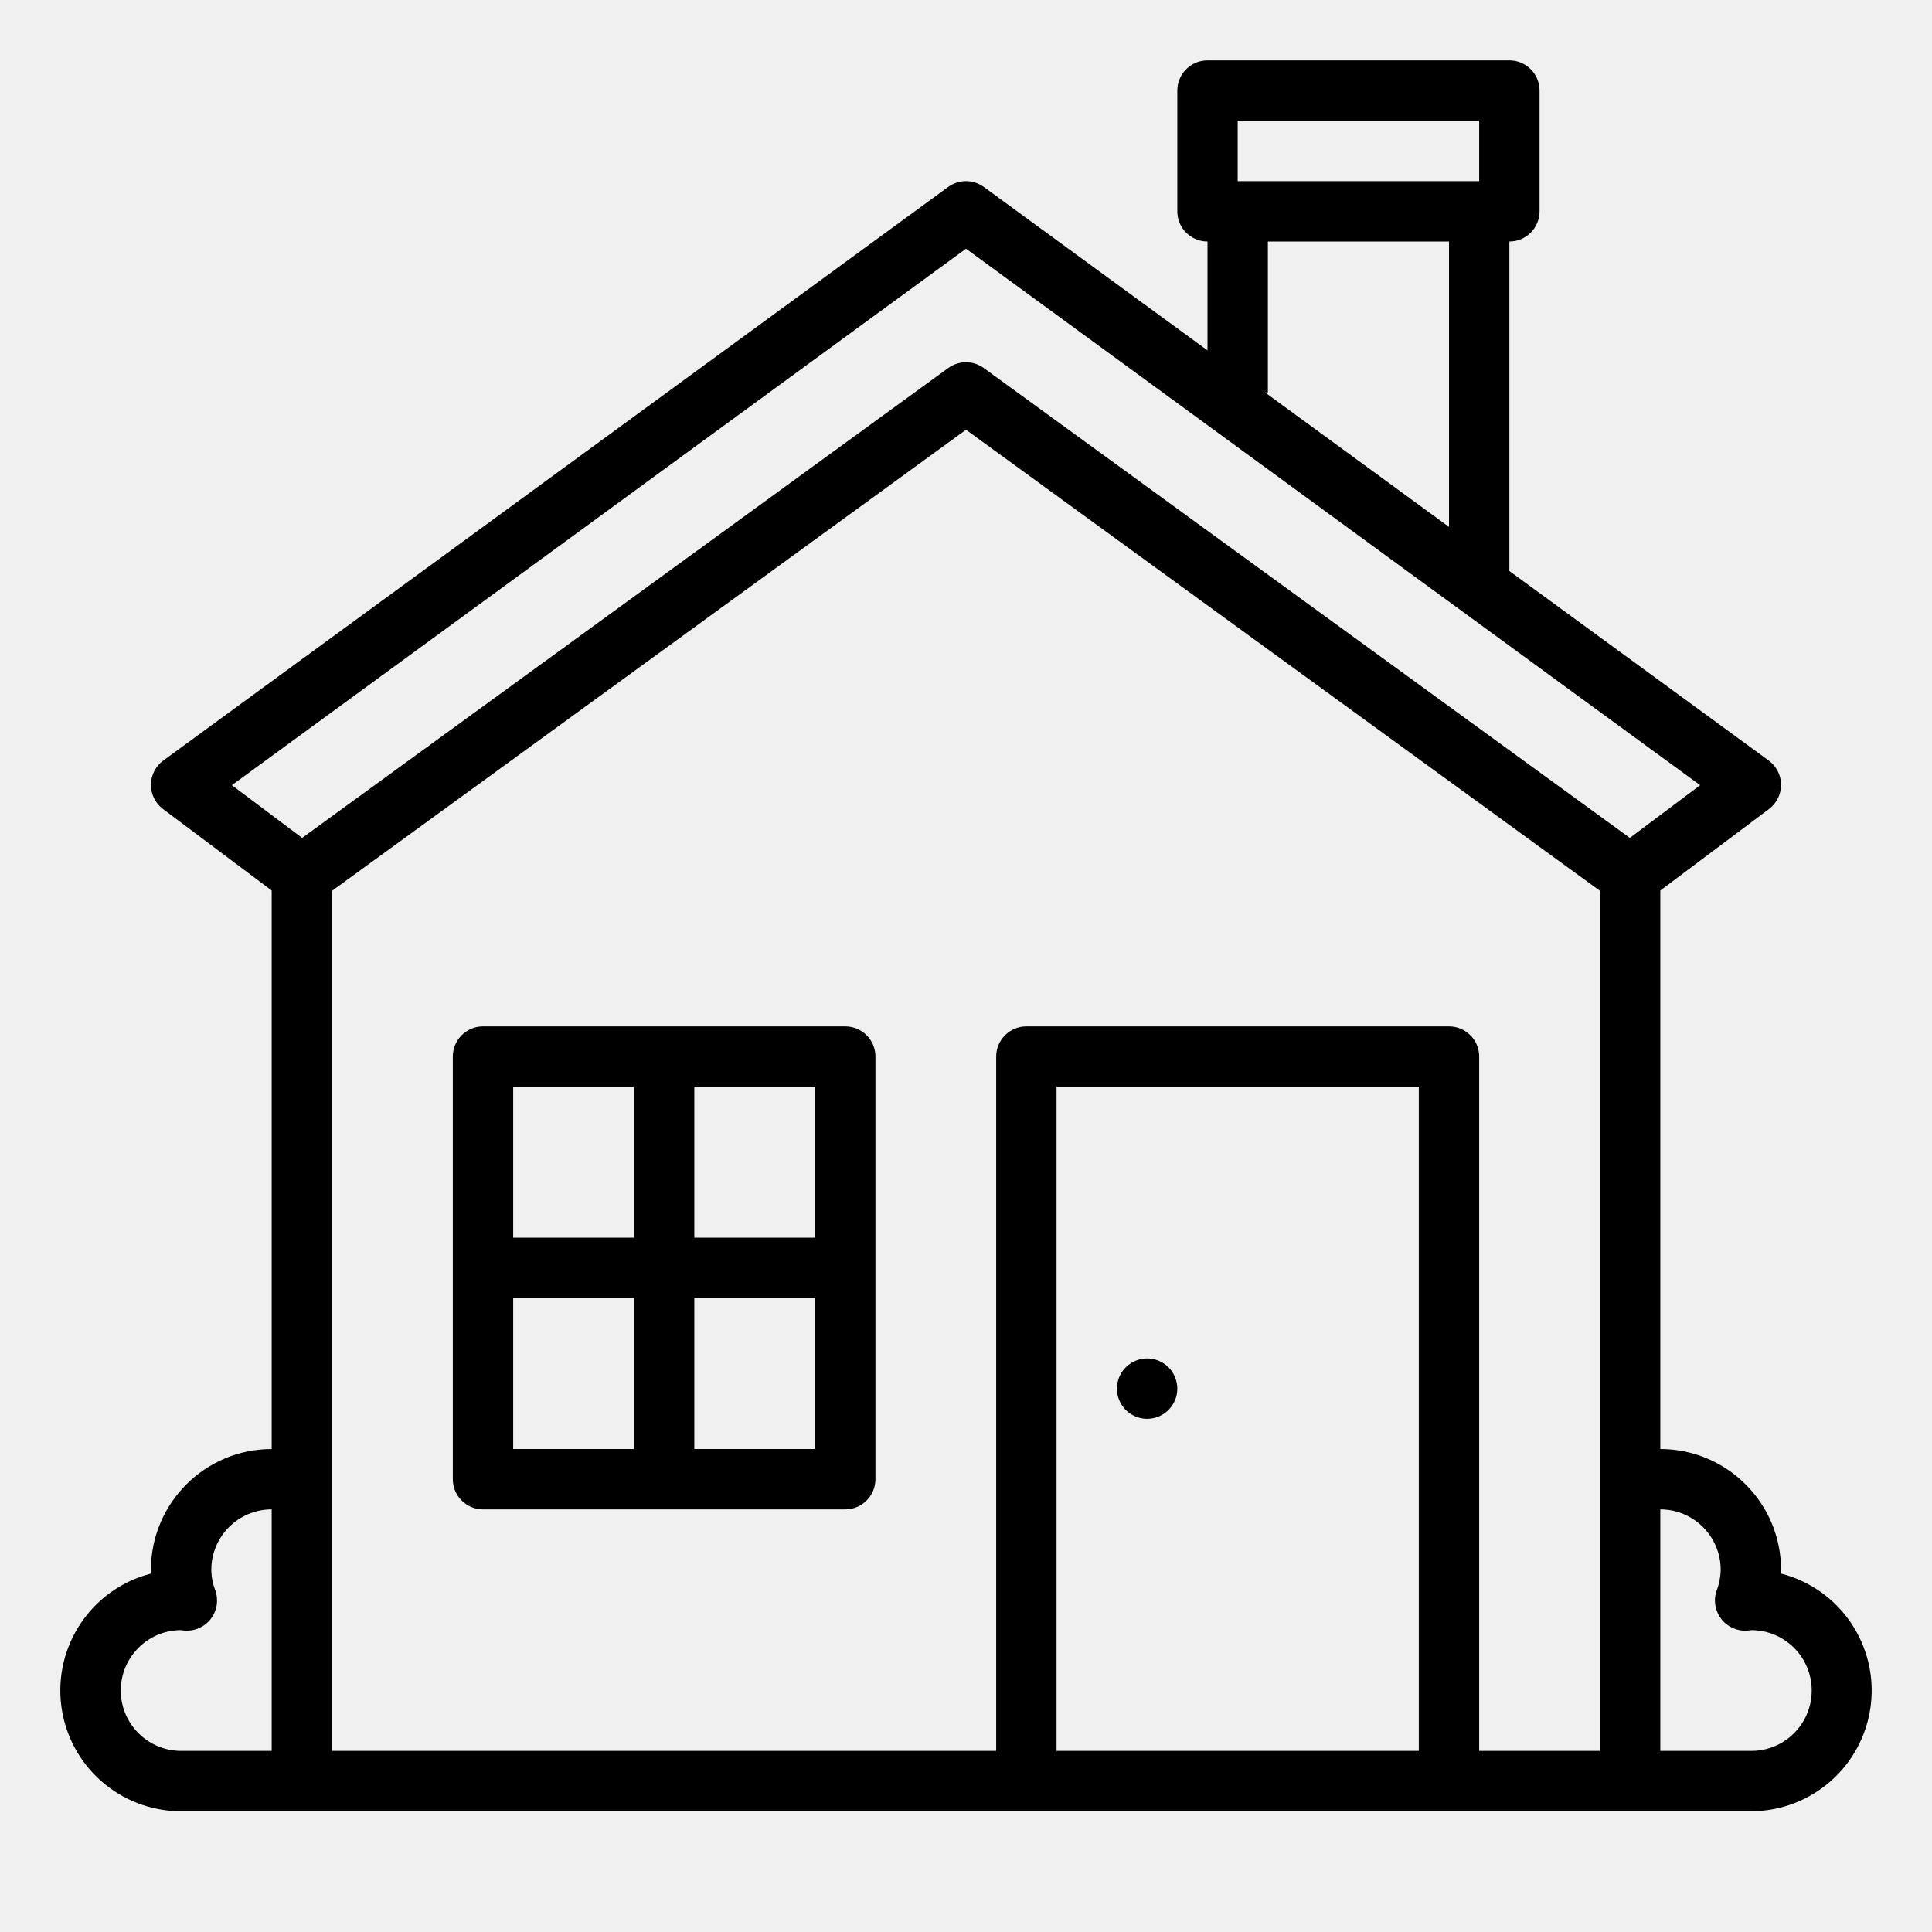
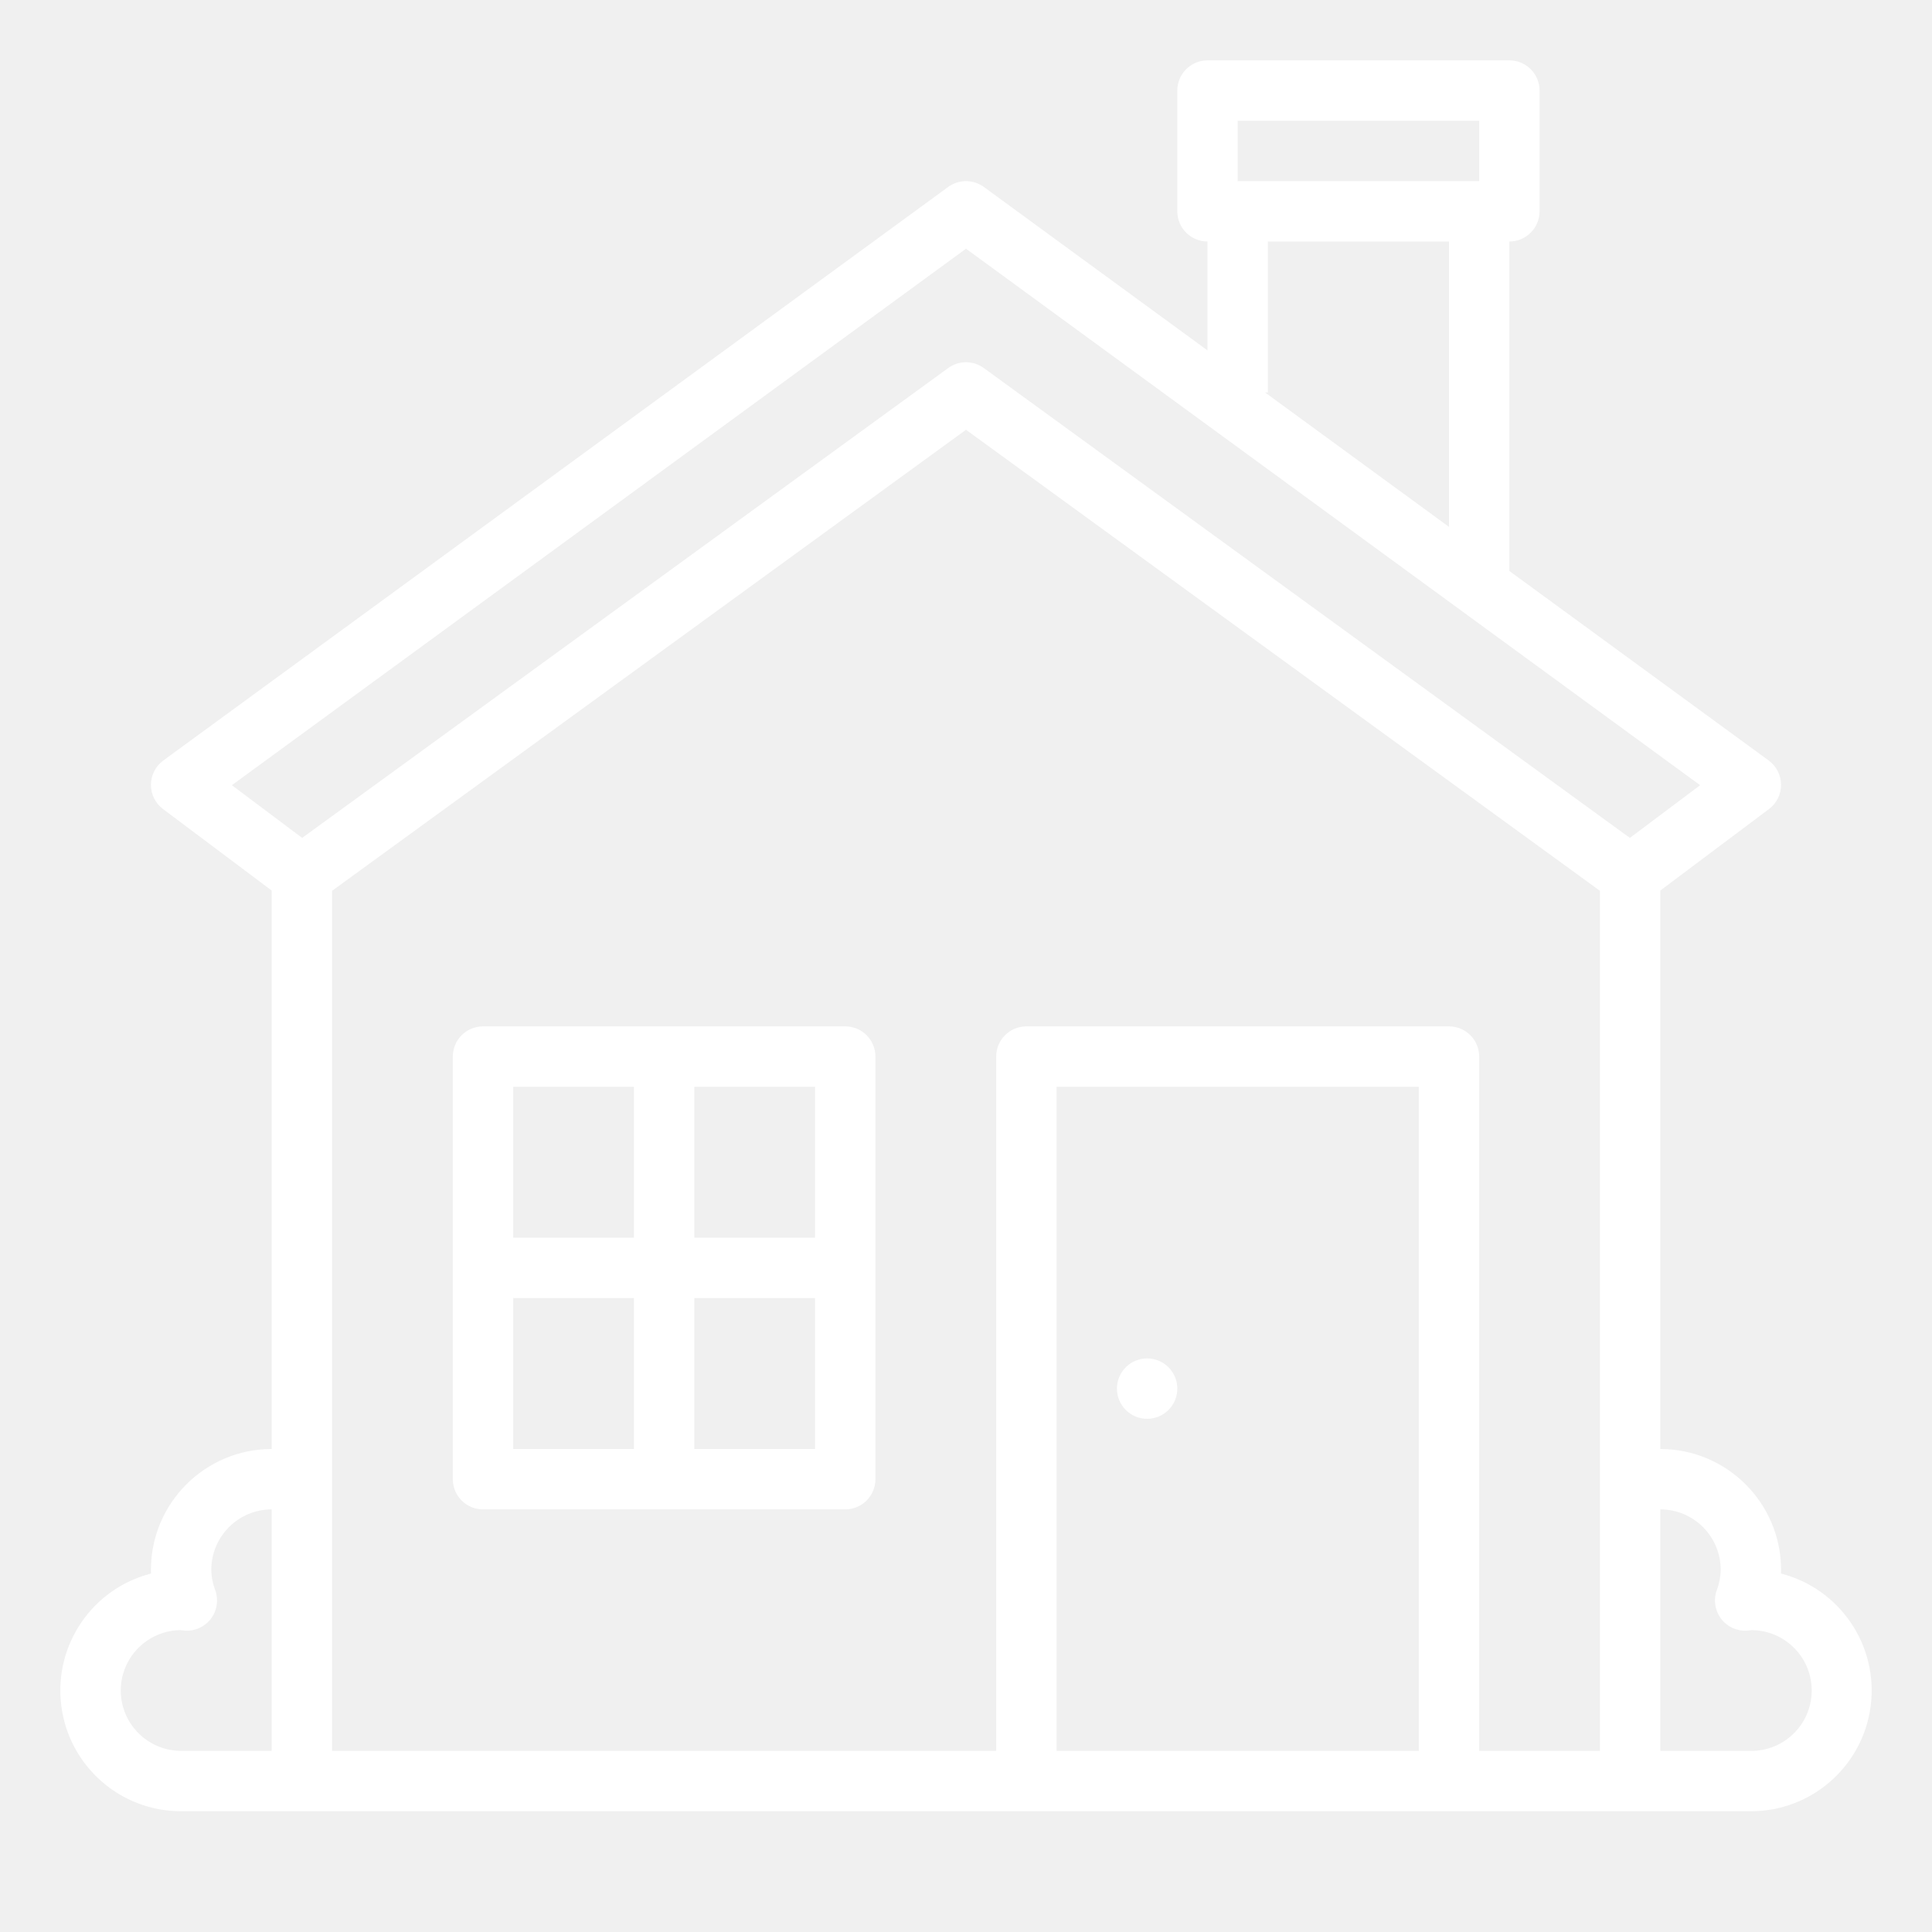
- <svg xmlns="http://www.w3.org/2000/svg" id="Outline" viewBox="0 0 512 512" width="512" height="512">
+ <svg xmlns="http://www.w3.org/2000/svg" fill="white" id="Outline" viewBox="0 0 512 512" width="512" height="512">
  <path d="M471.982,417.008Q472,416.5,472,416a32.036,32.036,0,0,0-32-32V236l28.8-21.6a8,8,0,0,0-.08-12.859L400,151.322V64a8,8,0,0,0,8-8V24a8,8,0,0,0-8-8H320a8,8,0,0,0-8,8V56a8,8,0,0,0,8,8V92.861l-59.28-43.32a8,8,0,0,0-9.44,0l-208,152A8,8,0,0,0,43.2,214.4L72,236V384a32.036,32.036,0,0,0-32,32q0,.5.018,1.008A32,32,0,0,0,48,480H464a32,32,0,0,0,7.982-62.992ZM328,32h64V48H328Zm8,72V64h48v75.63L335.243,104ZM256,65.908,450.555,208.084l-18.628,13.971L260.706,97.53a8,8,0,0,0-9.412,0L80.073,222.055,61.445,208.084ZM32,448a16.019,16.019,0,0,1,15.76-16l.019,0c.409.057.818.106,1.235.133a8,8,0,0,0,8.023-10.716A15.727,15.727,0,0,1,56,416a16.019,16.019,0,0,1,16-16v64H48A16.019,16.019,0,0,1,32,448Zm344,16H280V288h96Zm16,0V280a8,8,0,0,0-8-8H272a8,8,0,0,0-8,8V464H88V236.074L256,113.892,424,236.074V464Zm72,0H440V400a16.019,16.019,0,0,1,16,16,15.727,15.727,0,0,1-1.037,5.421,8,8,0,0,0,8.023,10.716c.417-.027.826-.076,1.235-.133l.019,0a16,16,0,0,1-.24,32Z" />
  <path d="M224,272H128a8,8,0,0,0-8,8V392a8,8,0,0,0,8,8h96a8,8,0,0,0,8-8V280A8,8,0,0,0,224,272Zm-8,56H184V288h32Zm-48-40v40H136V288Zm-32,56h32v40H136Zm48,40V344h32v40Z" />
  <circle cx="304" cy="368" r="8" transform="translate(-152.323 508.032) rotate(-67.5)" />
</svg>
